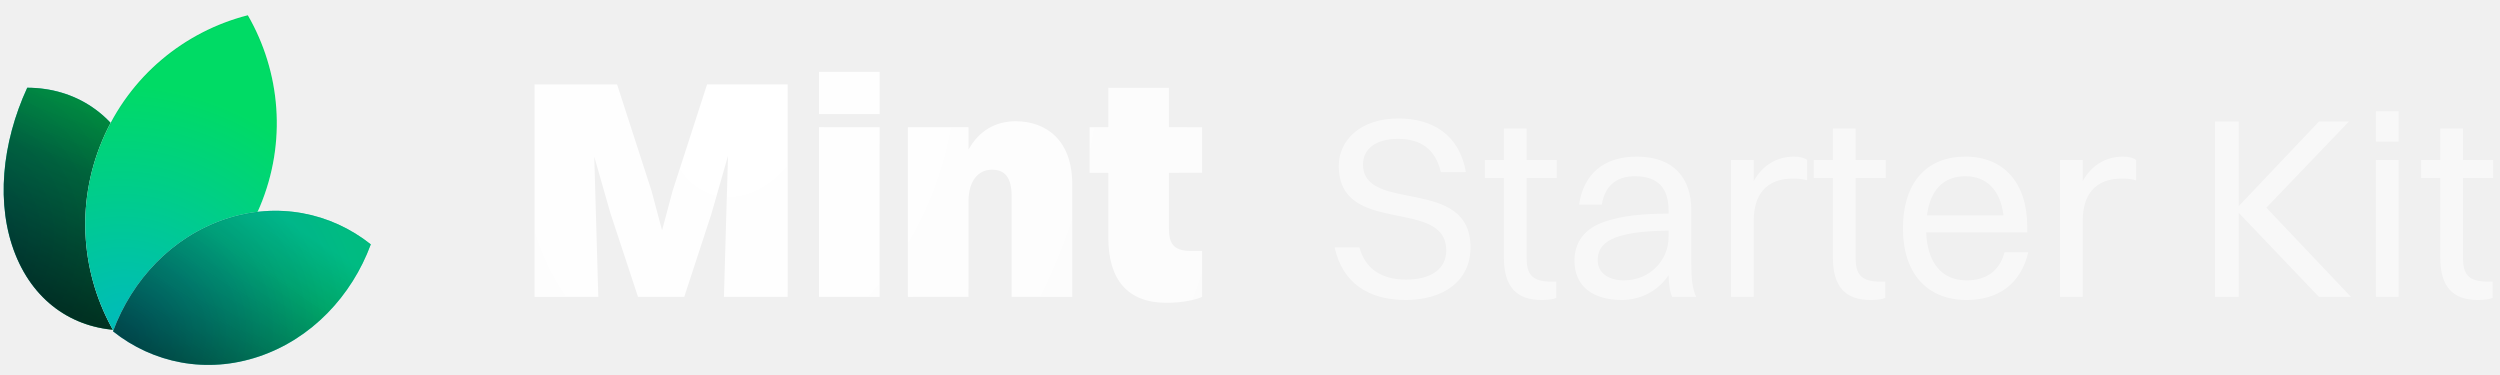
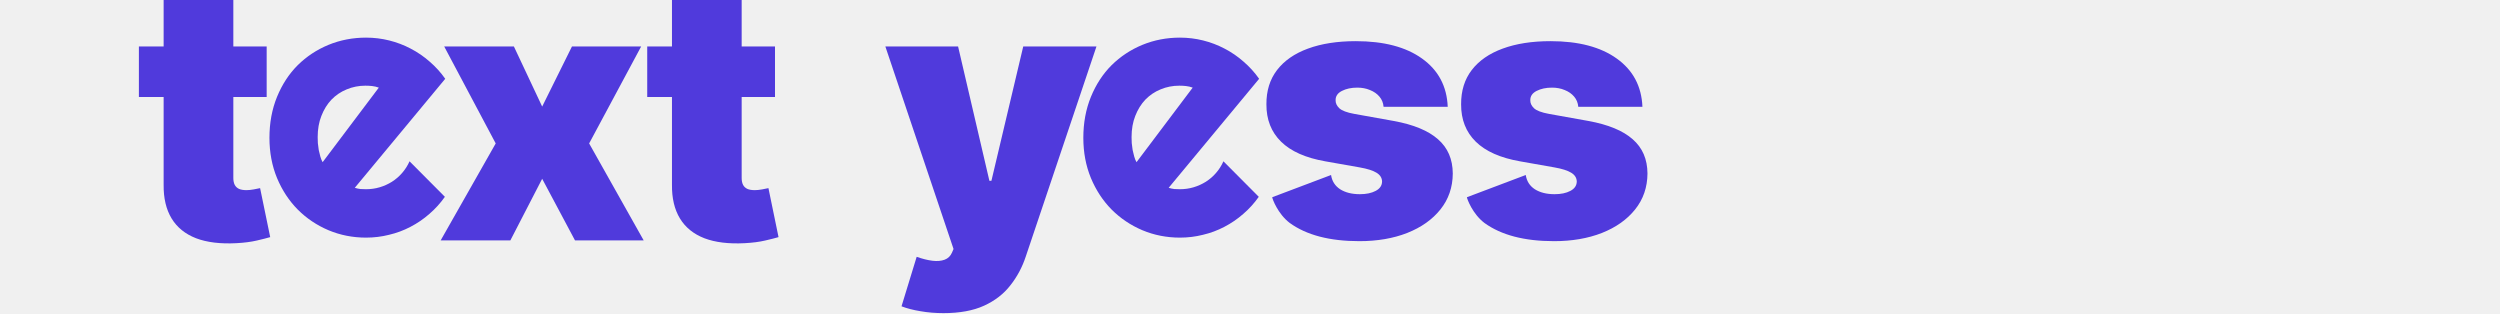
- <svg xmlns="http://www.w3.org/2000/svg" width="160" height="24" viewBox="0 0 160 24" fill="none">
-   <path d="M7.953 21.139C4.896 21.13 2.255 19.458 0.987 16.29C-0.28 13.121 0.109 9.163 1.744 5.615C4.801 5.624 7.442 7.296 8.71 10.465C9.977 13.633 9.588 17.591 7.953 21.139Z" fill="white" />
-   <path d="M7.953 21.139C4.896 21.13 2.255 19.458 0.987 16.29C-0.28 13.121 0.109 9.163 1.744 5.615C4.801 5.624 7.442 7.296 8.71 10.465C9.977 13.633 9.588 17.591 7.953 21.139Z" fill="url(#paint0_radial_115_109)" />
-   <path d="M7.953 21.139C4.896 21.13 2.255 19.458 0.987 16.29C-0.28 13.121 0.109 9.163 1.744 5.615C4.801 5.624 7.442 7.296 8.71 10.465C9.977 13.633 9.588 17.591 7.953 21.139Z" fill="black" fill-opacity="0.5" style="mix-blend-mode:hard-light" />
-   <path d="M7.953 21.139C4.896 21.13 2.255 19.458 0.987 16.29C-0.28 13.121 0.109 9.163 1.744 5.615C4.801 5.624 7.442 7.296 8.71 10.465C9.977 13.633 9.588 17.591 7.953 21.139Z" fill="url(#paint1_linear_115_109)" fill-opacity="0.5" style="mix-blend-mode:hard-light" />
-   <path d="M7.935 21.111C4.897 21.096 2.274 19.431 1.013 16.279C-0.248 13.124 0.136 9.182 1.762 5.643C4.8 5.659 7.423 7.324 8.684 10.476C9.945 13.63 9.561 17.572 7.935 21.111Z" stroke="url(#paint2_linear_115_109)" stroke-opacity="0.05" stroke-width="0.056" />
-   <path d="M7.31 21.257C11.354 20.221 14.884 17.375 16.628 13.236C18.373 9.097 17.945 4.587 15.86 0.976C11.816 2.012 8.287 4.858 6.542 8.998C4.797 13.137 5.225 17.646 7.31 21.257Z" fill="white" />
-   <path d="M7.31 21.257C11.354 20.221 14.884 17.375 16.628 13.236C18.373 9.097 17.945 4.587 15.86 0.976C11.816 2.012 8.287 4.858 6.542 8.998C4.797 13.137 5.225 17.646 7.31 21.257Z" fill="url(#paint3_radial_115_109)" />
-   <path d="M16.602 13.225C14.864 17.349 11.351 20.187 7.324 21.225C5.253 17.624 4.829 13.132 6.568 9.009C8.306 4.885 11.819 2.047 15.846 1.009C17.918 4.61 18.341 9.101 16.602 13.225Z" stroke="url(#paint4_linear_115_109)" stroke-opacity="0.05" stroke-width="0.056" />
-   <path d="M7.234 21.207C9.789 23.237 13.21 23.951 16.577 22.814C19.944 21.677 22.506 18.945 23.73 15.638C21.175 13.608 17.754 12.894 14.387 14.031C11.02 15.168 8.458 17.901 7.234 21.207Z" fill="white" />
-   <path d="M7.234 21.207C9.789 23.237 13.21 23.951 16.577 22.814C19.944 21.677 22.506 18.945 23.73 15.638C21.175 13.608 17.754 12.894 14.387 14.031C11.02 15.168 8.458 17.901 7.234 21.207Z" fill="url(#paint5_radial_115_109)" />
-   <path d="M7.234 21.207C9.789 23.237 13.21 23.951 16.577 22.814C19.944 21.677 22.506 18.945 23.73 15.638C21.175 13.608 17.754 12.894 14.387 14.031C11.02 15.168 8.458 17.901 7.234 21.207Z" fill="black" fill-opacity="0.2" style="mix-blend-mode:hard-light" />
-   <path d="M7.234 21.207C9.789 23.237 13.21 23.951 16.577 22.814C19.944 21.677 22.506 18.945 23.73 15.638C21.175 13.608 17.754 12.894 14.387 14.031C11.02 15.168 8.458 17.901 7.234 21.207Z" fill="url(#paint6_linear_115_109)" fill-opacity="0.5" style="mix-blend-mode:hard-light" />
-   <path d="M16.568 22.787C13.218 23.918 9.814 23.212 7.267 21.198C8.492 17.907 11.044 15.189 14.396 14.058C17.747 12.927 21.15 13.633 23.697 15.648C22.472 18.938 19.92 21.656 16.568 22.787Z" stroke="url(#paint7_linear_115_109)" stroke-opacity="0.05" stroke-width="0.056" />
-   <path d="M34.212 19V5.4H39.492L41.692 12.2L42.372 14.74L43.052 12.2L45.252 5.4H50.412V19H46.332L46.592 9.98L45.532 13.68L43.792 19H40.832L39.052 13.6L38.032 10.02L38.292 19H34.212ZM52.416 7.3V4.6H56.295V7.3H52.416ZM52.416 19V8.14H56.295V19H52.416ZM58.104 19V8.14H61.984V9.58C62.664 8.34 63.744 7.76 65.004 7.76C66.964 7.76 68.624 8.98 68.624 11.78V19H64.744V12.56C64.744 11.34 64.304 10.86 63.484 10.86C62.604 10.86 61.984 11.58 61.984 12.88V19H58.104ZM70.933 15.22V11.06H69.733V8.14H70.933V5.62H74.813V8.14H76.933V11.06H74.813V14.6C74.813 15.5 75.033 16.06 76.213 16.06H76.933V19C76.493 19.2 75.673 19.38 74.653 19.38C72.153 19.38 70.933 17.88 70.933 15.22Z" fill="url(#paint8_radial_115_109)" />
-   <path d="M87.232 10.519C87.232 13.687 94.112 11.229 94.112 15.832C94.112 17.994 92.364 19.198 89.971 19.198C87.562 19.198 85.912 18.093 85.417 15.832H87.001C87.364 17.169 88.371 17.895 89.987 17.895C91.671 17.895 92.561 17.152 92.561 16.03C92.561 12.598 85.681 15.155 85.681 10.618C85.681 9.001 87.034 7.582 89.509 7.582C91.671 7.582 93.403 8.621 93.816 11.014H92.215C91.868 9.529 90.912 8.886 89.476 8.886C88.057 8.886 87.232 9.529 87.232 10.519ZM96.25 16.476V11.393H95.029V10.239H96.25V8.226H97.702V10.239H99.632V11.393H97.702V16.476C97.702 17.532 98.015 18.026 99.302 18.026H99.599V19.066C99.434 19.148 99.071 19.198 98.659 19.198C97.025 19.198 96.25 18.323 96.25 16.476ZM102.516 13.093H101.064C101.345 11.162 102.615 10.024 104.76 10.024C107.103 10.024 108.242 11.393 108.242 13.44V16.888C108.242 17.895 108.324 18.521 108.555 19H107.021C106.856 18.654 106.806 18.142 106.79 17.614C106.047 18.72 104.859 19.198 103.803 19.198C101.988 19.198 100.767 18.357 100.767 16.69C100.767 15.486 101.427 14.611 102.714 14.182C103.902 13.786 105.107 13.687 106.79 13.671V13.473C106.79 12.053 106.13 11.278 104.628 11.278C103.374 11.278 102.698 11.971 102.516 13.093ZM102.252 16.657C102.252 17.465 102.929 17.944 103.952 17.944C105.569 17.944 106.79 16.674 106.79 15.172V14.759C103.061 14.793 102.252 15.585 102.252 16.657ZM110.787 19V10.239H112.239V11.591C112.833 10.519 113.774 10.024 114.83 10.024C115.176 10.024 115.49 10.107 115.655 10.239V11.542C115.407 11.46 115.094 11.427 114.747 11.427C112.998 11.427 112.239 12.515 112.239 14.1V19H110.787ZM117.305 16.476V11.393H116.084V10.239H117.305V8.226H118.757V10.239H120.688V11.393H118.757V16.476C118.757 17.532 119.071 18.026 120.358 18.026H120.655V19.066C120.49 19.148 120.127 19.198 119.714 19.198C118.081 19.198 117.305 18.323 117.305 16.476ZM129.809 16.145C129.33 18.192 127.862 19.198 125.865 19.198C123.324 19.198 121.79 17.482 121.79 14.627C121.79 11.658 123.324 10.024 125.783 10.024C128.258 10.024 129.743 11.723 129.743 14.512V14.875H123.275C123.357 16.838 124.281 17.944 125.865 17.944C127.103 17.944 127.977 17.35 128.291 16.145H129.809ZM125.783 11.278C124.38 11.278 123.539 12.152 123.324 13.786H128.225C128.027 12.169 127.152 11.278 125.783 11.278ZM131.843 19V10.239H133.295V11.591C133.889 10.519 134.829 10.024 135.885 10.024C136.232 10.024 136.545 10.107 136.71 10.239V11.542C136.463 11.46 136.149 11.427 135.803 11.427C134.054 11.427 133.295 12.515 133.295 14.1V19H131.843ZM141.763 19V7.78H143.281V13.192L148.413 7.78H150.327L145.047 13.291L150.459 19H148.413L143.281 13.621V19H141.763ZM152.06 9.067V7.12H153.512V9.067H152.06ZM152.06 19V10.239H153.512V19H152.06ZM156.178 16.476V11.393H154.957V10.239H156.178V8.226H157.63V10.239H159.56V11.393H157.63V16.476C157.63 17.532 157.943 18.026 159.23 18.026H159.527V19.066C159.362 19.148 158.999 19.198 158.587 19.198C156.953 19.198 156.178 18.323 156.178 16.476Z" fill="white" fill-opacity="0.55" />
-   <defs>
-     <radialGradient id="paint0_radial_115_109" cx="0" cy="0" r="1" gradientUnits="userSpaceOnUse" gradientTransform="translate(-3.00503 15.023) rotate(-10.029) scale(17.9572 17.784)">
-       <stop stop-color="#00B0BB" />
-       <stop offset="1" stop-color="#00DB65" />
-     </radialGradient>
-     <linearGradient id="paint1_linear_115_109" x1="7.39" y1="4.813" x2="1.63" y2="18.689" gradientUnits="userSpaceOnUse">
-       <stop stop-color="#18E299" />
-       <stop offset="1" />
-     </linearGradient>
-     <linearGradient id="paint2_linear_115_109" x1="7.948" y1="8.016" x2="1.761" y2="18.746" gradientUnits="userSpaceOnUse">
-       <stop />
-       <stop offset="1" stop-opacity="0" />
-     </linearGradient>
-     <radialGradient id="paint3_radial_115_109" cx="0" cy="0" r="1" gradientUnits="userSpaceOnUse" gradientTransform="translate(8.11404 20.8822) rotate(-75.7542) scale(21.6246 23.7772)">
-       <stop stop-color="#00BBBB" />
-       <stop offset="0.713" stop-color="#00DB65" />
-     </radialGradient>
-     <linearGradient id="paint4_linear_115_109" x1="7.602" y1="5.871" x2="15.556" y2="16.372" gradientUnits="userSpaceOnUse">
-       <stop />
-       <stop offset="1" stop-opacity="0" />
-     </linearGradient>
-     <radialGradient id="paint5_radial_115_109" cx="0" cy="0" r="1" gradientUnits="userSpaceOnUse" gradientTransform="translate(7.84537 21.5181) rotate(-20.3525) scale(18.5603 17.32)">
-       <stop stop-color="#00B0BB" />
-       <stop offset="1" stop-color="#00DB65" />
-     </radialGradient>
-     <linearGradient id="paint6_linear_115_109" x1="16.808" y1="13.007" x2="10.041" y2="22.994" gradientUnits="userSpaceOnUse">
-       <stop stop-color="#00B1BC" />
-       <stop offset="1" />
-     </linearGradient>
-     <linearGradient id="paint7_linear_115_109" x1="16.808" y1="13.007" x2="14.169" y2="23.841" gradientUnits="userSpaceOnUse">
-       <stop />
-       <stop offset="1" stop-opacity="0" />
-     </linearGradient>
-     <radialGradient id="paint8_radial_115_109" cx="0" cy="0" r="1" gradientUnits="userSpaceOnUse" gradientTransform="translate(47.2781 7) rotate(19.0047) scale(67.5582 85.7506)">
-       <stop stop-color="white" />
-       <stop offset="1" stop-color="white" stop-opacity="0.5" />
-     </radialGradient>
-   </defs>
+ <svg xmlns="http://www.w3.org/2000/svg" width="90" height="11.3" viewBox="0 0 800 113" fill="none">
+   <path d="M471.181 38.455H448.091C447.969 37.03 447.469 35.803 446.591 34.773C445.712 33.742 444.575 32.955 443.181 32.409C441.818 31.833 440.303 31.546 438.636 31.546C436.484 31.546 434.636 31.939 433.091 32.727C431.545 33.515 430.788 34.636 430.818 36.091C430.788 37.121 431.227 38.076 432.136 38.955C433.075 39.833 434.878 40.515 437.545 41L451.727 43.545C458.878 44.849 464.197 47.045 467.681 50.136C471.197 53.197 472.969 57.303 473 62.455C472.969 67.424 471.484 71.743 468.545 75.409C465.636 79.046 461.651 81.864 456.591 83.864C451.56 85.833 445.818 86.818 439.363 86.818C428.697 86.818 420.348 84.636 414.318 80.273C410 77 408 71.5 408 71L429.181 63C429.515 65.212 430.606 66.924 432.454 68.136C434.333 69.318 436.697 69.909 439.545 69.909C441.848 69.909 443.742 69.515 445.227 68.727C446.742 67.939 447.515 66.818 447.545 65.364C447.515 64.03 446.848 62.97 445.545 62.182C444.272 61.394 442.272 60.758 439.545 60.273L427.181 58.091C420.06 56.849 414.727 54.485 411.181 51C407.636 47.515 405.878 43.03 405.909 37.545C405.878 32.697 407.151 28.591 409.727 25.227C412.333 21.833 416.045 19.258 420.863 17.5C425.712 15.712 431.454 14.818 438.091 14.818C448.181 14.818 456.136 16.909 461.954 21.091C467.803 25.273 470.878 31.061 471.181 38.455Z" fill="#503ADC" />
+   <path d="M541.273 38.455H518.182C518.061 37.03 517.561 35.803 516.682 34.773C515.804 33.742 514.667 32.955 513.273 32.409C511.91 31.833 510.394 31.546 508.728 31.546C506.576 31.546 504.728 31.939 503.182 32.727C501.637 33.515 500.879 34.636 500.91 36.091C500.879 37.121 501.319 38.076 502.228 38.955C503.167 39.833 504.97 40.515 507.637 41L521.819 43.545C528.97 44.849 534.288 47.045 537.773 50.136C541.288 53.197 543.061 57.303 543.091 62.455C543.061 67.424 541.576 71.743 538.637 75.409C535.728 79.046 531.743 81.864 526.682 83.864C521.652 85.833 515.91 86.818 509.455 86.818C498.788 86.818 490.44 84.636 484.41 80.273C480.092 77 478.092 71.5 478.092 71L499.273 63C499.607 65.212 500.697 66.924 502.546 68.136C504.425 69.318 506.788 69.909 509.637 69.909C511.94 69.909 513.834 69.515 515.319 68.727C516.834 67.939 517.607 66.818 517.637 65.364C517.607 64.03 516.94 62.97 515.637 62.182C514.364 61.394 512.364 60.758 509.637 60.273L497.273 58.091C490.152 56.849 484.819 54.485 481.273 51C477.728 47.515 475.97 43.03 476.001 37.545C475.97 32.697 477.243 28.591 479.819 25.227C482.425 21.833 486.137 19.258 490.955 17.5C495.804 15.712 501.546 14.818 508.182 14.818C518.273 14.818 526.228 16.909 532.046 21.091C537.894 25.273 540.97 31.061 541.273 38.455Z" fill="#503ADC" />
+   <path d="M289.637 112.727C286.758 112.727 284.015 112.5 281.409 112.045C278.803 111.621 276.515 111.03 274.546 110.273L280 92.455C282.061 93.182 283.94 93.651 285.637 93.864C287.364 94.076 288.834 93.955 290.046 93.5C291.288 93.046 292.182 92.182 292.728 90.909L293.273 89.636L268.728 16.727H294.909L306.182 65.091H306.909L318.364 16.727H344.728L319.273 92.364C318 96.212 316.152 99.667 313.728 102.727C311.334 105.818 308.182 108.258 304.273 110.045C300.364 111.833 295.485 112.727 289.637 112.727Z" fill="#503ADC" />
+   <path d="M229 16.727V34.909H183V16.727H229ZM191.909 0H217V64.091C217 65.061 217.167 65.879 217.5 66.546C217.833 67.182 218.348 67.667 219.045 68C219.742 68.303 220.636 68.454 221.727 68.454C222.485 68.454 223.364 68.364 224.364 68.182C225.394 68 226.152 67.849 226.636 67.727L230.273 85.364C229.152 85.697 227.545 86.106 225.455 86.591C223.394 87.076 220.939 87.394 218.091 87.546C212.333 87.849 207.5 87.258 203.591 85.773C199.682 84.258 196.742 81.879 194.773 78.636C192.803 75.394 191.848 71.333 191.909 66.454V0Z" fill="#503ADC" />
+   <path d="M135 16.727L145.182 38.364L155.909 16.727H180.819L162.091 51.636L181.728 86.546H157L145.182 64.364L133.728 86.546H108.637L128.455 51.636L109.909 16.727H135Z" fill="#503ADC" />
+   <path d="M46 16.727V34.909H0V16.727H46ZM8.909 0H34V64.091C34 65.061 34.167 65.879 34.5 66.546C34.833 67.182 35.349 67.667 36.045 68C36.742 68.303 37.636 68.454 38.727 68.454C39.485 68.454 40.364 68.364 41.364 68.182C42.394 68 43.151 67.849 43.636 67.727L47.273 85.364C46.151 85.697 44.545 86.106 42.455 86.591C40.394 87.076 37.939 87.394 35.091 87.546C29.333 87.849 24.5 87.258 20.591 85.773C16.682 84.258 13.742 81.879 11.773 78.636C9.803 75.394 8.848 71.333 8.909 66.454V0Z" fill="#503ADC" />
+   <path fill-rule="evenodd" clip-rule="evenodd" d="M79.756 68.054C79.078 67.969 78.399 67.821 77.721 67.609L110.286 28.365C108.675 26.075 106.809 24.019 104.689 22.196C102.569 20.33 100.279 18.761 97.82 17.489C95.403 16.217 92.838 15.242 90.124 14.563C87.41 13.885 84.632 13.545 81.791 13.545C77 13.545 72.484 14.415 68.244 16.153C64.046 17.892 60.357 20.33 57.177 23.468C54.039 26.605 51.558 30.401 49.735 34.853C47.912 39.305 47 44.224 47 49.609C47 54.867 47.912 59.701 49.735 64.111C51.558 68.478 54.039 72.252 57.177 75.432C60.357 78.612 64.046 81.093 68.244 82.874C72.484 84.655 77 85.545 81.791 85.545C84.632 85.545 87.389 85.206 90.06 84.528C92.774 83.892 95.339 82.938 97.756 81.666C100.216 80.394 102.484 78.846 104.562 77.022C106.682 75.199 108.548 73.143 110.159 70.853L97.438 58.068C96.76 59.595 95.869 60.994 94.767 62.266C93.707 63.496 92.477 64.556 91.078 65.447C89.721 66.294 88.258 66.952 86.689 67.418C85.12 67.885 83.488 68.118 81.791 68.118C81.113 68.118 80.435 68.097 79.756 68.054ZM83.954 30.973C84.76 31.058 85.566 31.249 86.371 31.545L66.145 58.386C65.806 57.793 65.53 57.114 65.318 56.351C65.106 55.588 64.915 54.803 64.746 53.998C64.618 53.15 64.513 52.323 64.428 51.517C64.385 50.712 64.364 49.991 64.364 49.355C64.364 46.514 64.809 43.969 65.7 41.722C66.59 39.432 67.799 37.482 69.325 35.87C70.894 34.259 72.718 33.029 74.795 32.181C76.915 31.291 79.163 30.846 81.537 30.846C82.385 30.846 83.191 30.888 83.954 30.973Z" fill="#503ADC" />
+   <path fill-rule="evenodd" clip-rule="evenodd" d="M372.756 68.054C372.078 67.969 371.399 67.821 370.721 67.609L403.286 28.365C401.675 26.075 399.809 24.019 397.689 22.196C395.569 20.33 393.279 18.761 390.82 17.489C388.403 16.217 385.837 15.242 383.124 14.563C380.41 13.885 377.633 13.545 374.792 13.545C370 13.545 365.484 14.415 361.244 16.153C357.046 17.892 353.357 20.33 350.177 23.468C347.039 26.605 344.558 30.401 342.735 34.853C340.912 39.305 340 44.224 340 49.609C340 54.867 340.912 59.701 342.735 64.111C344.558 68.478 347.039 72.252 350.177 75.432C353.357 78.612 357.046 81.093 361.244 82.874C365.484 84.655 370 85.545 374.792 85.545C377.633 85.545 380.389 85.206 383.06 84.528C385.774 83.892 388.339 82.938 390.756 81.666C393.216 80.394 395.484 78.846 397.562 77.022C399.682 75.199 401.548 73.143 403.159 70.853L390.438 58.068C389.76 59.595 388.869 60.994 387.767 62.266C386.707 63.496 385.477 64.556 384.078 65.447C382.721 66.294 381.258 66.952 379.689 67.418C378.12 67.885 376.488 68.118 374.792 68.118C374.113 68.118 373.435 68.097 372.756 68.054ZM376.954 30.973C377.76 31.058 378.566 31.249 379.371 31.545L359.145 58.386C358.806 57.793 358.53 57.114 358.318 56.351C358.106 55.588 357.915 54.803 357.746 53.998C357.619 53.15 357.513 52.323 357.428 51.517C357.385 50.712 357.364 49.991 357.364 49.355C357.364 46.514 357.809 43.969 358.7 41.722C359.59 39.432 360.799 37.482 362.325 35.87C363.894 34.259 365.717 33.029 367.795 32.181C369.915 31.291 372.163 30.846 374.537 30.846C375.385 30.846 376.191 30.888 376.954 30.973Z" fill="#503ADC" />
</svg>
